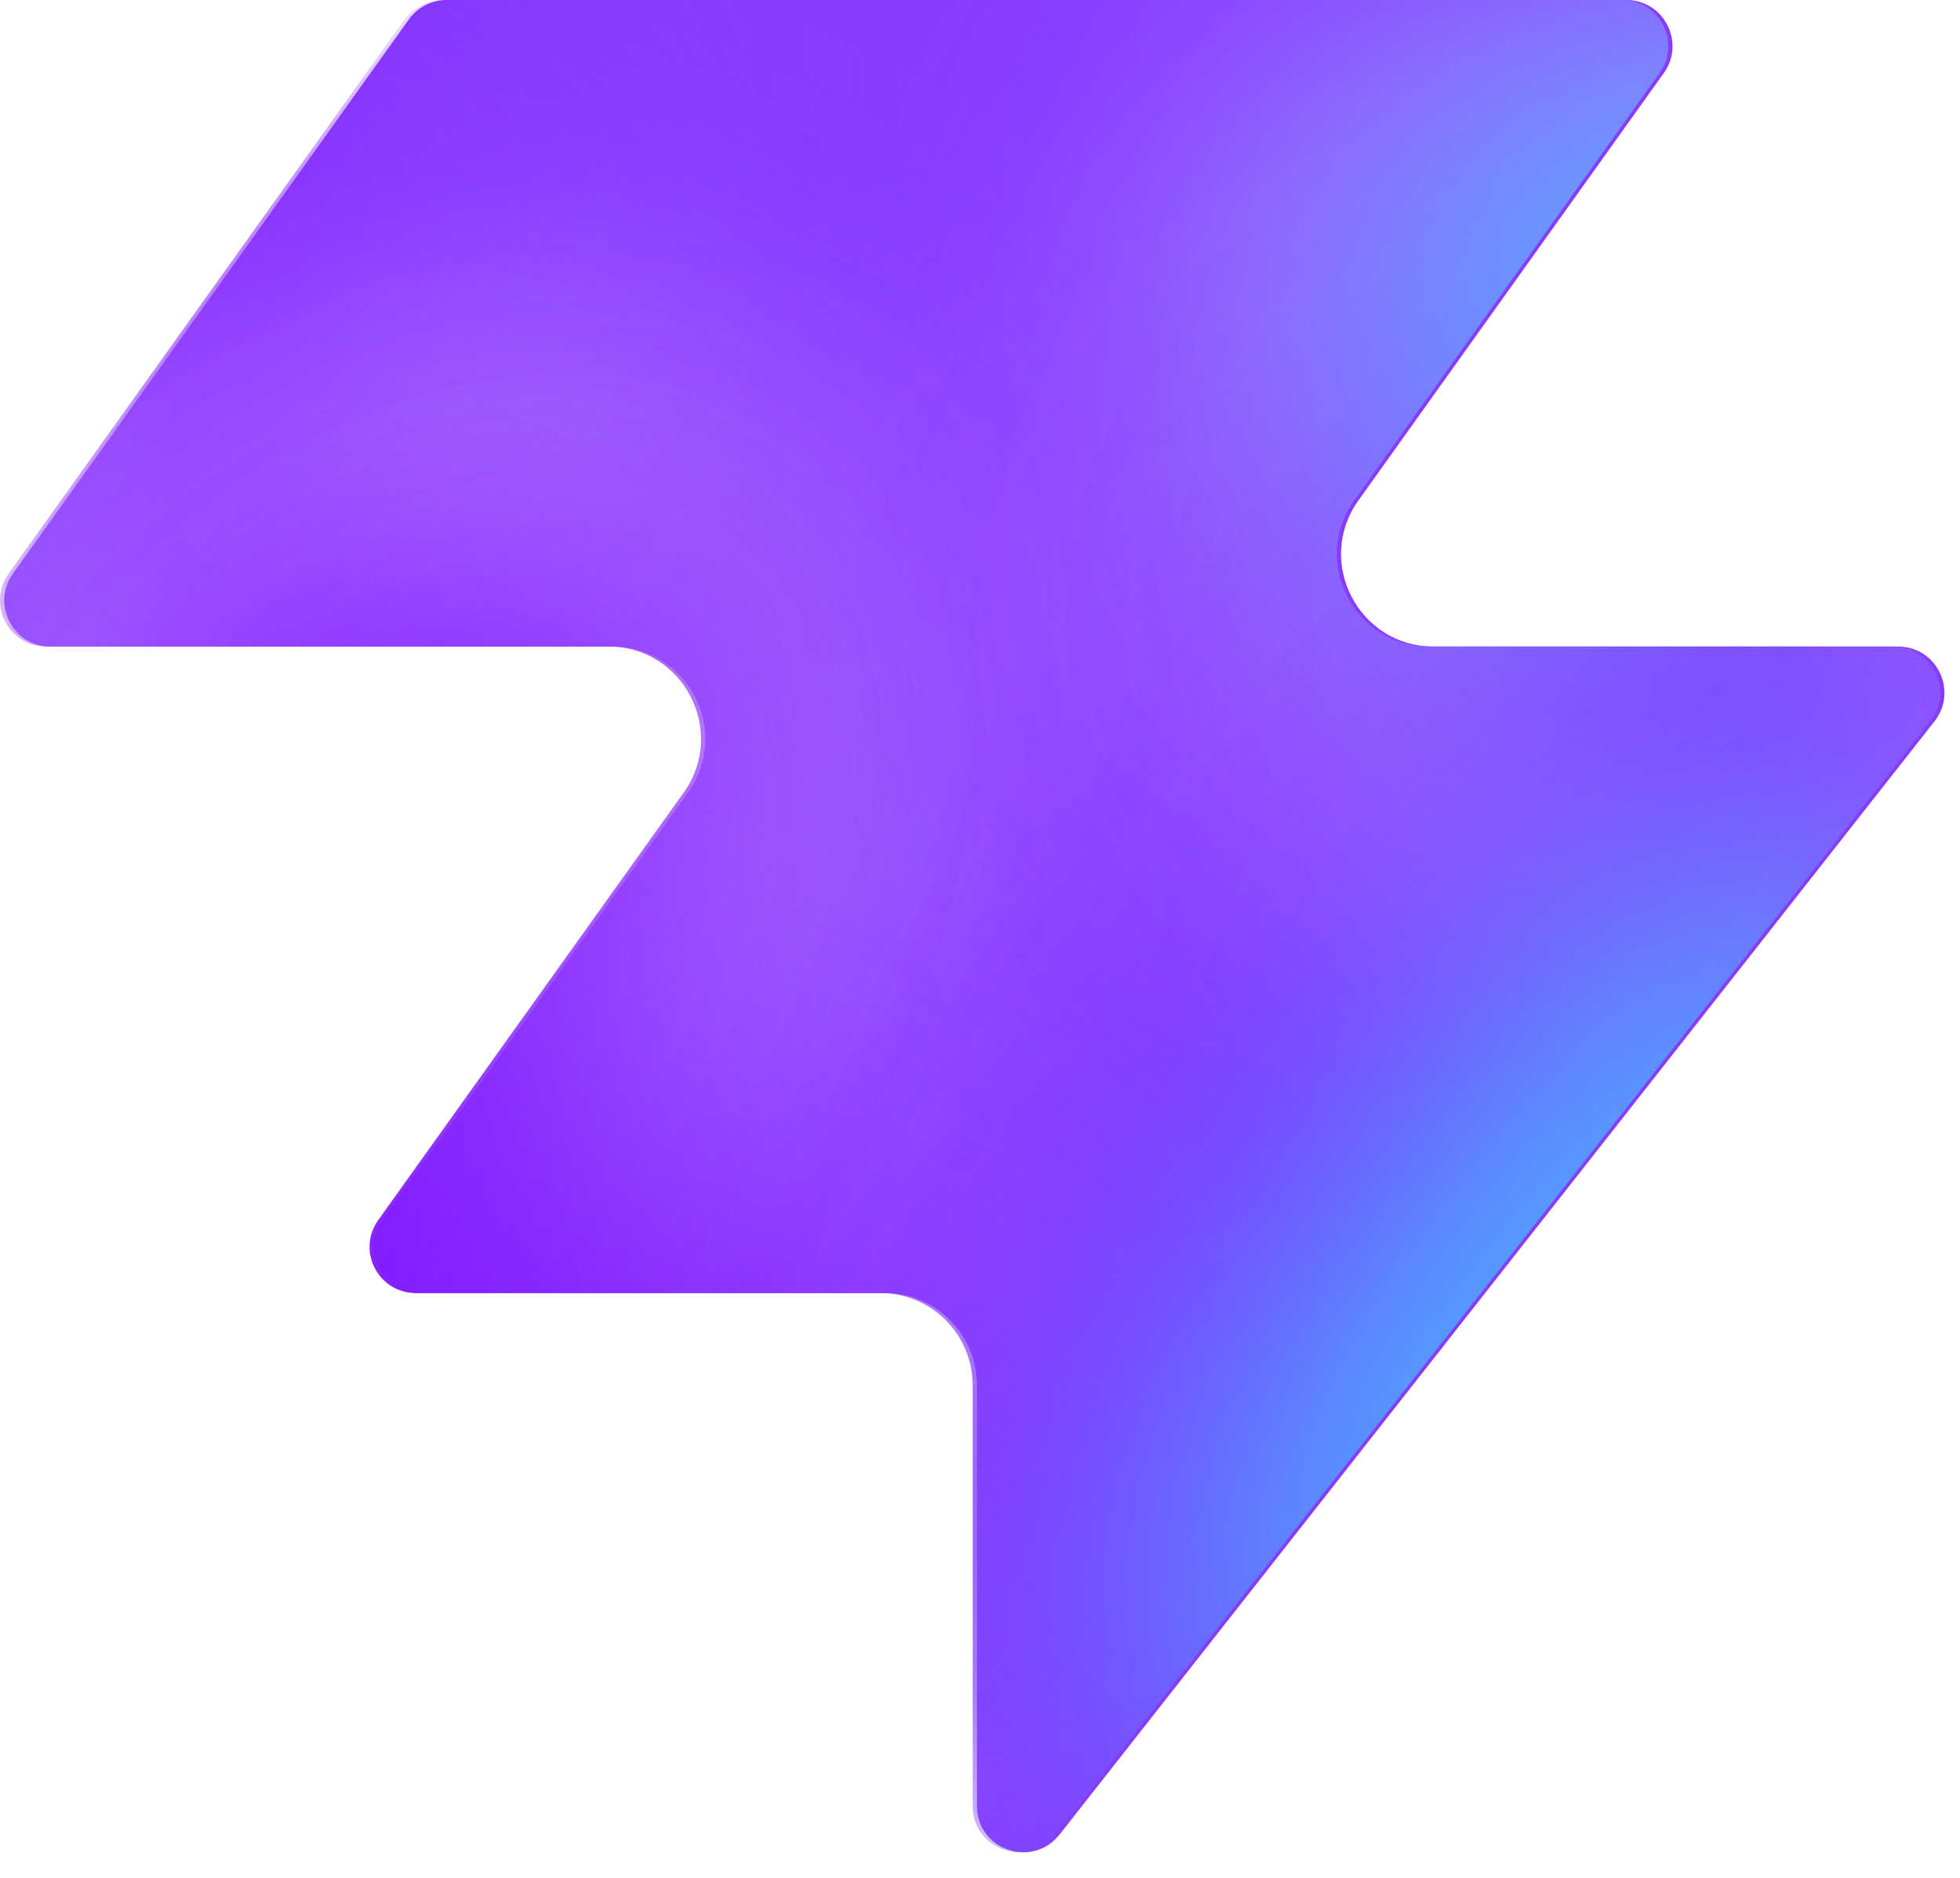
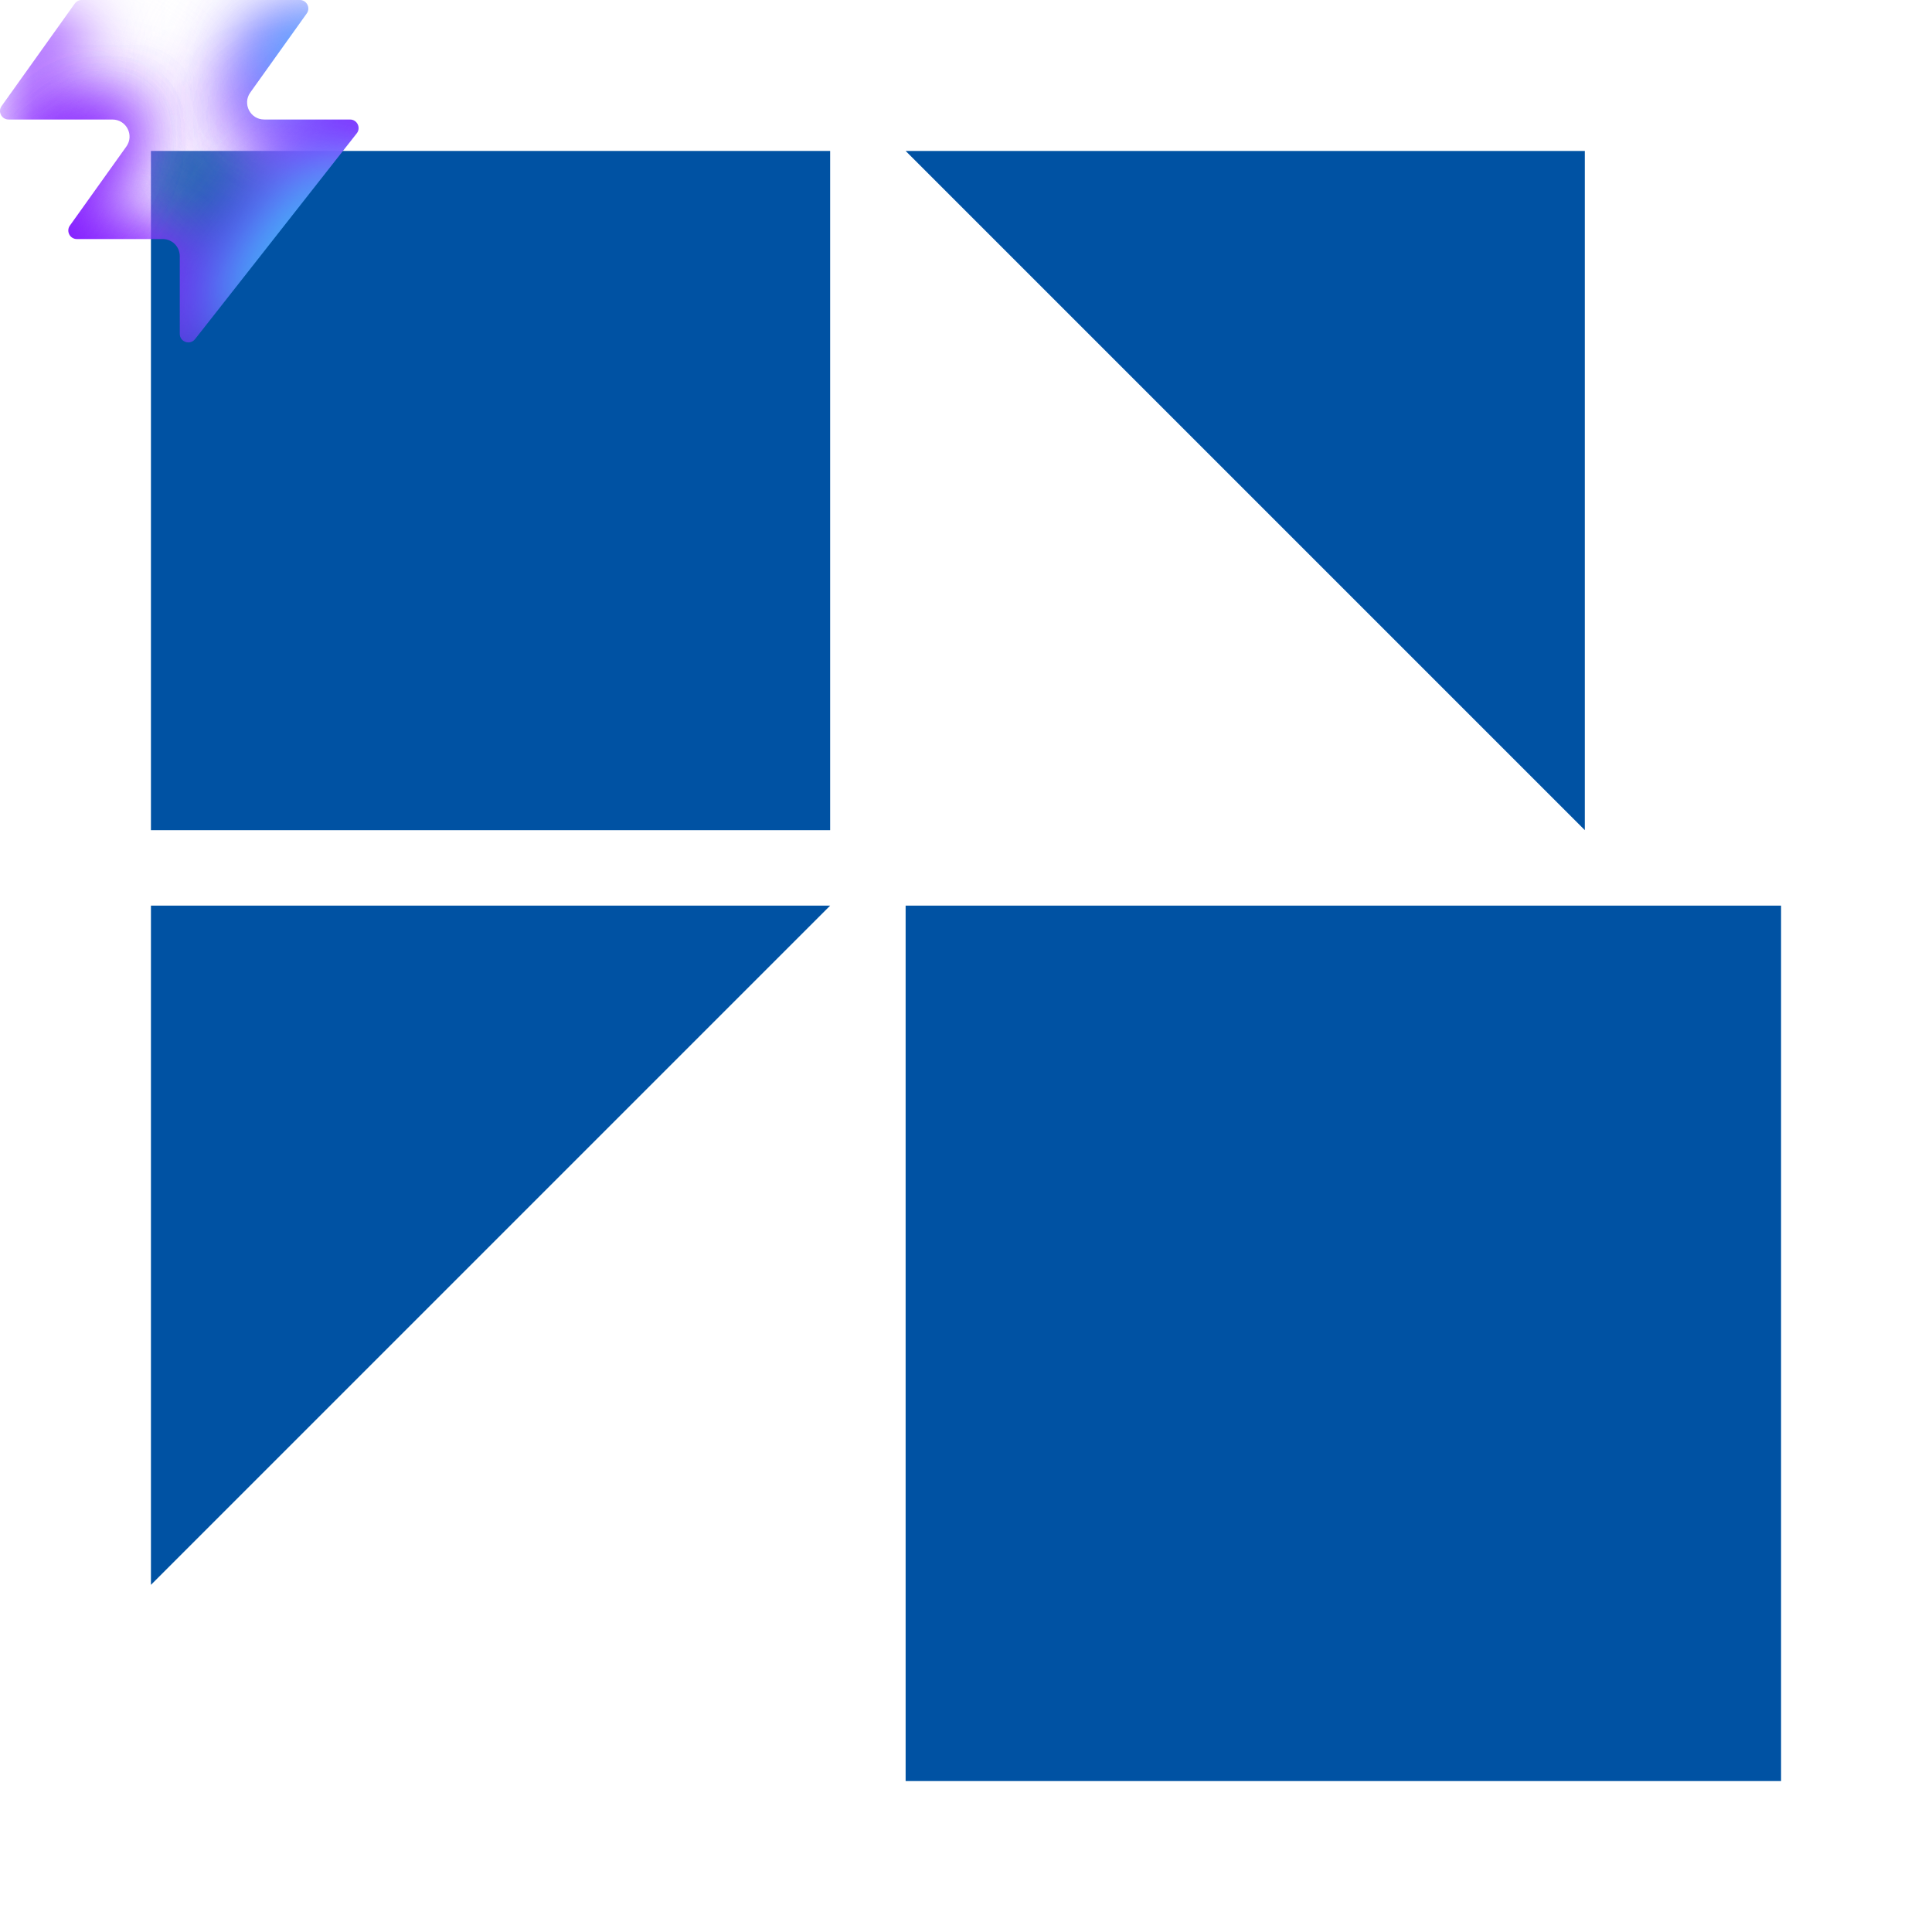
- <svg xmlns="http://www.w3.org/2000/svg" width="48" height="46" fill="none" viewBox="0 0 48 46">
-   <path fill="#863bff" d="M25.946 44.938c-.664.845-2.021.375-2.021-.698V33.937a2.26 2.26 0 0 0-2.262-2.262H10.287c-.92 0-1.456-1.04-.92-1.788l7.48-10.471c1.07-1.497 0-3.578-1.842-3.578H1.237c-.92 0-1.456-1.04-.92-1.788L10.013.474c.214-.297.556-.474.92-.474h28.894c.92 0 1.456 1.04.92 1.788l-7.48 10.471c-1.07 1.498 0 3.579 1.842 3.579h11.377c.943 0 1.473 1.088.89 1.83L25.947 44.94z" style="fill:#863bff;fill:color(display-p3 .525 .23 1);fill-opacity:1" />
+ <svg xmlns="http://www.w3.org/2000/svg" viewBox="0 0 256 256">
+   <defs>
+     <style>
+       .blue-dark { fill: #0052A3; }
+       .blue-light { fill: #0066CC; }
+     </style>
+   </defs>
+   <rect x="20" y="20" width="90" height="90" class="blue-dark" />
+   <polygon points="120,20 210,20 210,110" class="blue-dark" />
+   <polygon points="20,120 110,120 20,210" class="blue-dark" />
+   <rect x="120" y="120" width="116" height="116" class="blue-dark" />
  <mask id="a" width="48" height="46" x="0" y="0" maskUnits="userSpaceOnUse" style="mask-type:alpha">
    <path fill="#000" d="M25.842 44.938c-.664.844-2.021.375-2.021-.698V33.937a2.26 2.26 0 0 0-2.262-2.262H10.183c-.92 0-1.456-1.04-.92-1.788l7.48-10.471c1.07-1.498 0-3.579-1.842-3.579H1.133c-.92 0-1.456-1.04-.92-1.787L9.91.473c.214-.297.556-.474.92-.474h28.894c.92 0 1.456 1.04.92 1.788l-7.48 10.471c-1.07 1.498 0 3.578 1.842 3.578h11.377c.943 0 1.473 1.088.89 1.832L25.843 44.94z" style="fill:#000;fill-opacity:1" />
  </mask>
  <g mask="url(#a)">
    <g filter="url(#b)">
      <ellipse cx="5.508" cy="14.704" fill="#ede6ff" rx="5.508" ry="14.704" style="fill:#ede6ff;fill:color(display-p3 .927 .903 1);fill-opacity:1" transform="matrix(.00324 1 1 -.00324 -4.47 31.516)" />
    </g>
    <g filter="url(#c)">
      <ellipse cx="10.399" cy="29.851" fill="#ede6ff" rx="10.399" ry="29.851" style="fill:#ede6ff;fill:color(display-p3 .927 .903 1);fill-opacity:1" transform="matrix(.00324 1 1 -.00324 -39.328 7.883)" />
    </g>
    <g filter="url(#d)">
      <ellipse cx="5.508" cy="30.487" fill="#7e14ff" rx="5.508" ry="30.487" style="fill:#7e14ff;fill:color(display-p3 .492 .077 1);fill-opacity:1" transform="rotate(89.814 -25.913 -14.639)scale(1 -1)" />
    </g>
    <g filter="url(#e)">
      <ellipse cx="5.508" cy="30.599" fill="#7e14ff" rx="5.508" ry="30.599" style="fill:#7e14ff;fill:color(display-p3 .492 .077 1);fill-opacity:1" transform="rotate(89.814 -32.644 -3.334)scale(1 -1)" />
    </g>
    <g filter="url(#f)">
      <ellipse cx="5.508" cy="30.599" fill="#7e14ff" rx="5.508" ry="30.599" style="fill:#7e14ff;fill:color(display-p3 .492 .077 1);fill-opacity:1" transform="matrix(.00324 1 1 -.00324 -34.34 30.47)" />
    </g>
    <g filter="url(#g)">
      <ellipse cx="14.072" cy="22.078" fill="#ede6ff" rx="14.072" ry="22.078" style="fill:#ede6ff;fill:color(display-p3 .927 .903 1);fill-opacity:1" transform="rotate(93.35 24.506 48.493)scale(-1 1)" />
    </g>
    <g filter="url(#h)">
      <ellipse cx="3.47" cy="21.501" fill="#7e14ff" rx="3.47" ry="21.501" style="fill:#7e14ff;fill:color(display-p3 .492 .077 1);fill-opacity:1" transform="rotate(89.009 28.708 47.59)scale(-1 1)" />
    </g>
    <g filter="url(#i)">
      <ellipse cx="3.47" cy="21.501" fill="#7e14ff" rx="3.47" ry="21.501" style="fill:#7e14ff;fill:color(display-p3 .492 .077 1);fill-opacity:1" transform="rotate(89.009 28.708 47.59)scale(-1 1)" />
    </g>
    <g filter="url(#j)">
      <ellipse cx=".387" cy="8.972" fill="#7e14ff" rx="4.407" ry="29.108" style="fill:#7e14ff;fill:color(display-p3 .492 .077 1);fill-opacity:1" transform="rotate(39.51 .387 8.972)" />
    </g>
    <g filter="url(#k)">
      <ellipse cx="47.523" cy="-6.092" fill="#7e14ff" rx="4.407" ry="29.108" style="fill:#7e14ff;fill:color(display-p3 .492 .077 1);fill-opacity:1" transform="rotate(37.892 47.523 -6.092)" />
    </g>
    <g filter="url(#l)">
      <ellipse cx="41.412" cy="6.333" fill="#47bfff" rx="5.971" ry="9.665" style="fill:#47bfff;fill:color(display-p3 .28 .748 1);fill-opacity:1" transform="rotate(37.892 41.412 6.333)" />
    </g>
    <g filter="url(#m)">
      <ellipse cx="-1.879" cy="38.332" fill="#7e14ff" rx="4.407" ry="29.108" style="fill:#7e14ff;fill:color(display-p3 .492 .077 1);fill-opacity:1" transform="rotate(37.892 -1.88 38.332)" />
    </g>
    <g filter="url(#n)">
      <ellipse cx="-1.879" cy="38.332" fill="#7e14ff" rx="4.407" ry="29.108" style="fill:#7e14ff;fill:color(display-p3 .492 .077 1);fill-opacity:1" transform="rotate(37.892 -1.88 38.332)" />
    </g>
    <g filter="url(#o)">
      <ellipse cx="35.651" cy="29.907" fill="#7e14ff" rx="4.407" ry="29.108" style="fill:#7e14ff;fill:color(display-p3 .492 .077 1);fill-opacity:1" transform="rotate(37.892 35.651 29.907)" />
    </g>
    <g filter="url(#p)">
      <ellipse cx="38.418" cy="32.4" fill="#47bfff" rx="5.971" ry="15.297" style="fill:#47bfff;fill:color(display-p3 .28 .748 1);fill-opacity:1" transform="rotate(37.892 38.418 32.4)" />
    </g>
  </g>
  <defs>
    <filter id="b" width="60.045" height="41.654" x="-19.77" y="16.149" color-interpolation-filters="sRGB" filterUnits="userSpaceOnUse">
      <feFlood flood-opacity="0" result="BackgroundImageFix" />
      <feBlend in="SourceGraphic" in2="BackgroundImageFix" result="shape" />
      <feGaussianBlur result="effect1_foregroundBlur_2002_17158" stdDeviation="7.659" />
    </filter>
    <filter id="c" width="90.34" height="51.437" x="-54.613" y="-7.533" color-interpolation-filters="sRGB" filterUnits="userSpaceOnUse">
      <feFlood flood-opacity="0" result="BackgroundImageFix" />
      <feBlend in="SourceGraphic" in2="BackgroundImageFix" result="shape" />
      <feGaussianBlur result="effect1_foregroundBlur_2002_17158" stdDeviation="7.659" />
    </filter>
    <filter id="d" width="79.355" height="29.4" x="-49.64" y="2.03" color-interpolation-filters="sRGB" filterUnits="userSpaceOnUse">
      <feFlood flood-opacity="0" result="BackgroundImageFix" />
      <feBlend in="SourceGraphic" in2="BackgroundImageFix" result="shape" />
      <feGaussianBlur result="effect1_foregroundBlur_2002_17158" stdDeviation="4.596" />
    </filter>
    <filter id="e" width="79.579" height="29.4" x="-45.045" y="20.029" color-interpolation-filters="sRGB" filterUnits="userSpaceOnUse">
      <feFlood flood-opacity="0" result="BackgroundImageFix" />
      <feBlend in="SourceGraphic" in2="BackgroundImageFix" result="shape" />
      <feGaussianBlur result="effect1_foregroundBlur_2002_17158" stdDeviation="4.596" />
    </filter>
    <filter id="f" width="79.579" height="29.4" x="-43.513" y="21.178" color-interpolation-filters="sRGB" filterUnits="userSpaceOnUse">
      <feFlood flood-opacity="0" result="BackgroundImageFix" />
      <feBlend in="SourceGraphic" in2="BackgroundImageFix" result="shape" />
      <feGaussianBlur result="effect1_foregroundBlur_2002_17158" stdDeviation="4.596" />
    </filter>
    <filter id="g" width="74.749" height="58.852" x="15.756" y="-17.901" color-interpolation-filters="sRGB" filterUnits="userSpaceOnUse">
      <feFlood flood-opacity="0" result="BackgroundImageFix" />
      <feBlend in="SourceGraphic" in2="BackgroundImageFix" result="shape" />
      <feGaussianBlur result="effect1_foregroundBlur_2002_17158" stdDeviation="7.659" />
    </filter>
    <filter id="h" width="61.377" height="25.362" x="23.548" y="2.284" color-interpolation-filters="sRGB" filterUnits="userSpaceOnUse">
      <feFlood flood-opacity="0" result="BackgroundImageFix" />
      <feBlend in="SourceGraphic" in2="BackgroundImageFix" result="shape" />
      <feGaussianBlur result="effect1_foregroundBlur_2002_17158" stdDeviation="4.596" />
    </filter>
    <filter id="i" width="61.377" height="25.362" x="23.548" y="2.284" color-interpolation-filters="sRGB" filterUnits="userSpaceOnUse">
      <feFlood flood-opacity="0" result="BackgroundImageFix" />
      <feBlend in="SourceGraphic" in2="BackgroundImageFix" result="shape" />
      <feGaussianBlur result="effect1_foregroundBlur_2002_17158" stdDeviation="4.596" />
    </filter>
    <filter id="j" width="56.045" height="63.649" x="-27.636" y="-22.853" color-interpolation-filters="sRGB" filterUnits="userSpaceOnUse">
      <feFlood flood-opacity="0" result="BackgroundImageFix" />
      <feBlend in="SourceGraphic" in2="BackgroundImageFix" result="shape" />
      <feGaussianBlur result="effect1_foregroundBlur_2002_17158" stdDeviation="4.596" />
    </filter>
    <filter id="k" width="54.814" height="64.646" x="20.116" y="-38.415" color-interpolation-filters="sRGB" filterUnits="userSpaceOnUse">
      <feFlood flood-opacity="0" result="BackgroundImageFix" />
      <feBlend in="SourceGraphic" in2="BackgroundImageFix" result="shape" />
      <feGaussianBlur result="effect1_foregroundBlur_2002_17158" stdDeviation="4.596" />
    </filter>
    <filter id="l" width="33.541" height="35.313" x="24.641" y="-11.323" color-interpolation-filters="sRGB" filterUnits="userSpaceOnUse">
      <feFlood flood-opacity="0" result="BackgroundImageFix" />
      <feBlend in="SourceGraphic" in2="BackgroundImageFix" result="shape" />
      <feGaussianBlur result="effect1_foregroundBlur_2002_17158" stdDeviation="4.596" />
    </filter>
    <filter id="m" width="54.814" height="64.646" x="-29.286" y="6.009" color-interpolation-filters="sRGB" filterUnits="userSpaceOnUse">
      <feFlood flood-opacity="0" result="BackgroundImageFix" />
      <feBlend in="SourceGraphic" in2="BackgroundImageFix" result="shape" />
      <feGaussianBlur result="effect1_foregroundBlur_2002_17158" stdDeviation="4.596" />
    </filter>
    <filter id="n" width="54.814" height="64.646" x="-29.286" y="6.009" color-interpolation-filters="sRGB" filterUnits="userSpaceOnUse">
      <feFlood flood-opacity="0" result="BackgroundImageFix" />
      <feBlend in="SourceGraphic" in2="BackgroundImageFix" result="shape" />
      <feGaussianBlur result="effect1_foregroundBlur_2002_17158" stdDeviation="4.596" />
    </filter>
    <filter id="o" width="54.814" height="64.646" x="8.244" y="-2.416" color-interpolation-filters="sRGB" filterUnits="userSpaceOnUse">
      <feFlood flood-opacity="0" result="BackgroundImageFix" />
      <feBlend in="SourceGraphic" in2="BackgroundImageFix" result="shape" />
      <feGaussianBlur result="effect1_foregroundBlur_2002_17158" stdDeviation="4.596" />
    </filter>
    <filter id="p" width="39.409" height="43.623" x="18.713" y="10.588" color-interpolation-filters="sRGB" filterUnits="userSpaceOnUse">
      <feFlood flood-opacity="0" result="BackgroundImageFix" />
      <feBlend in="SourceGraphic" in2="BackgroundImageFix" result="shape" />
      <feGaussianBlur result="effect1_foregroundBlur_2002_17158" stdDeviation="4.596" />
    </filter>
  </defs>
</svg>
